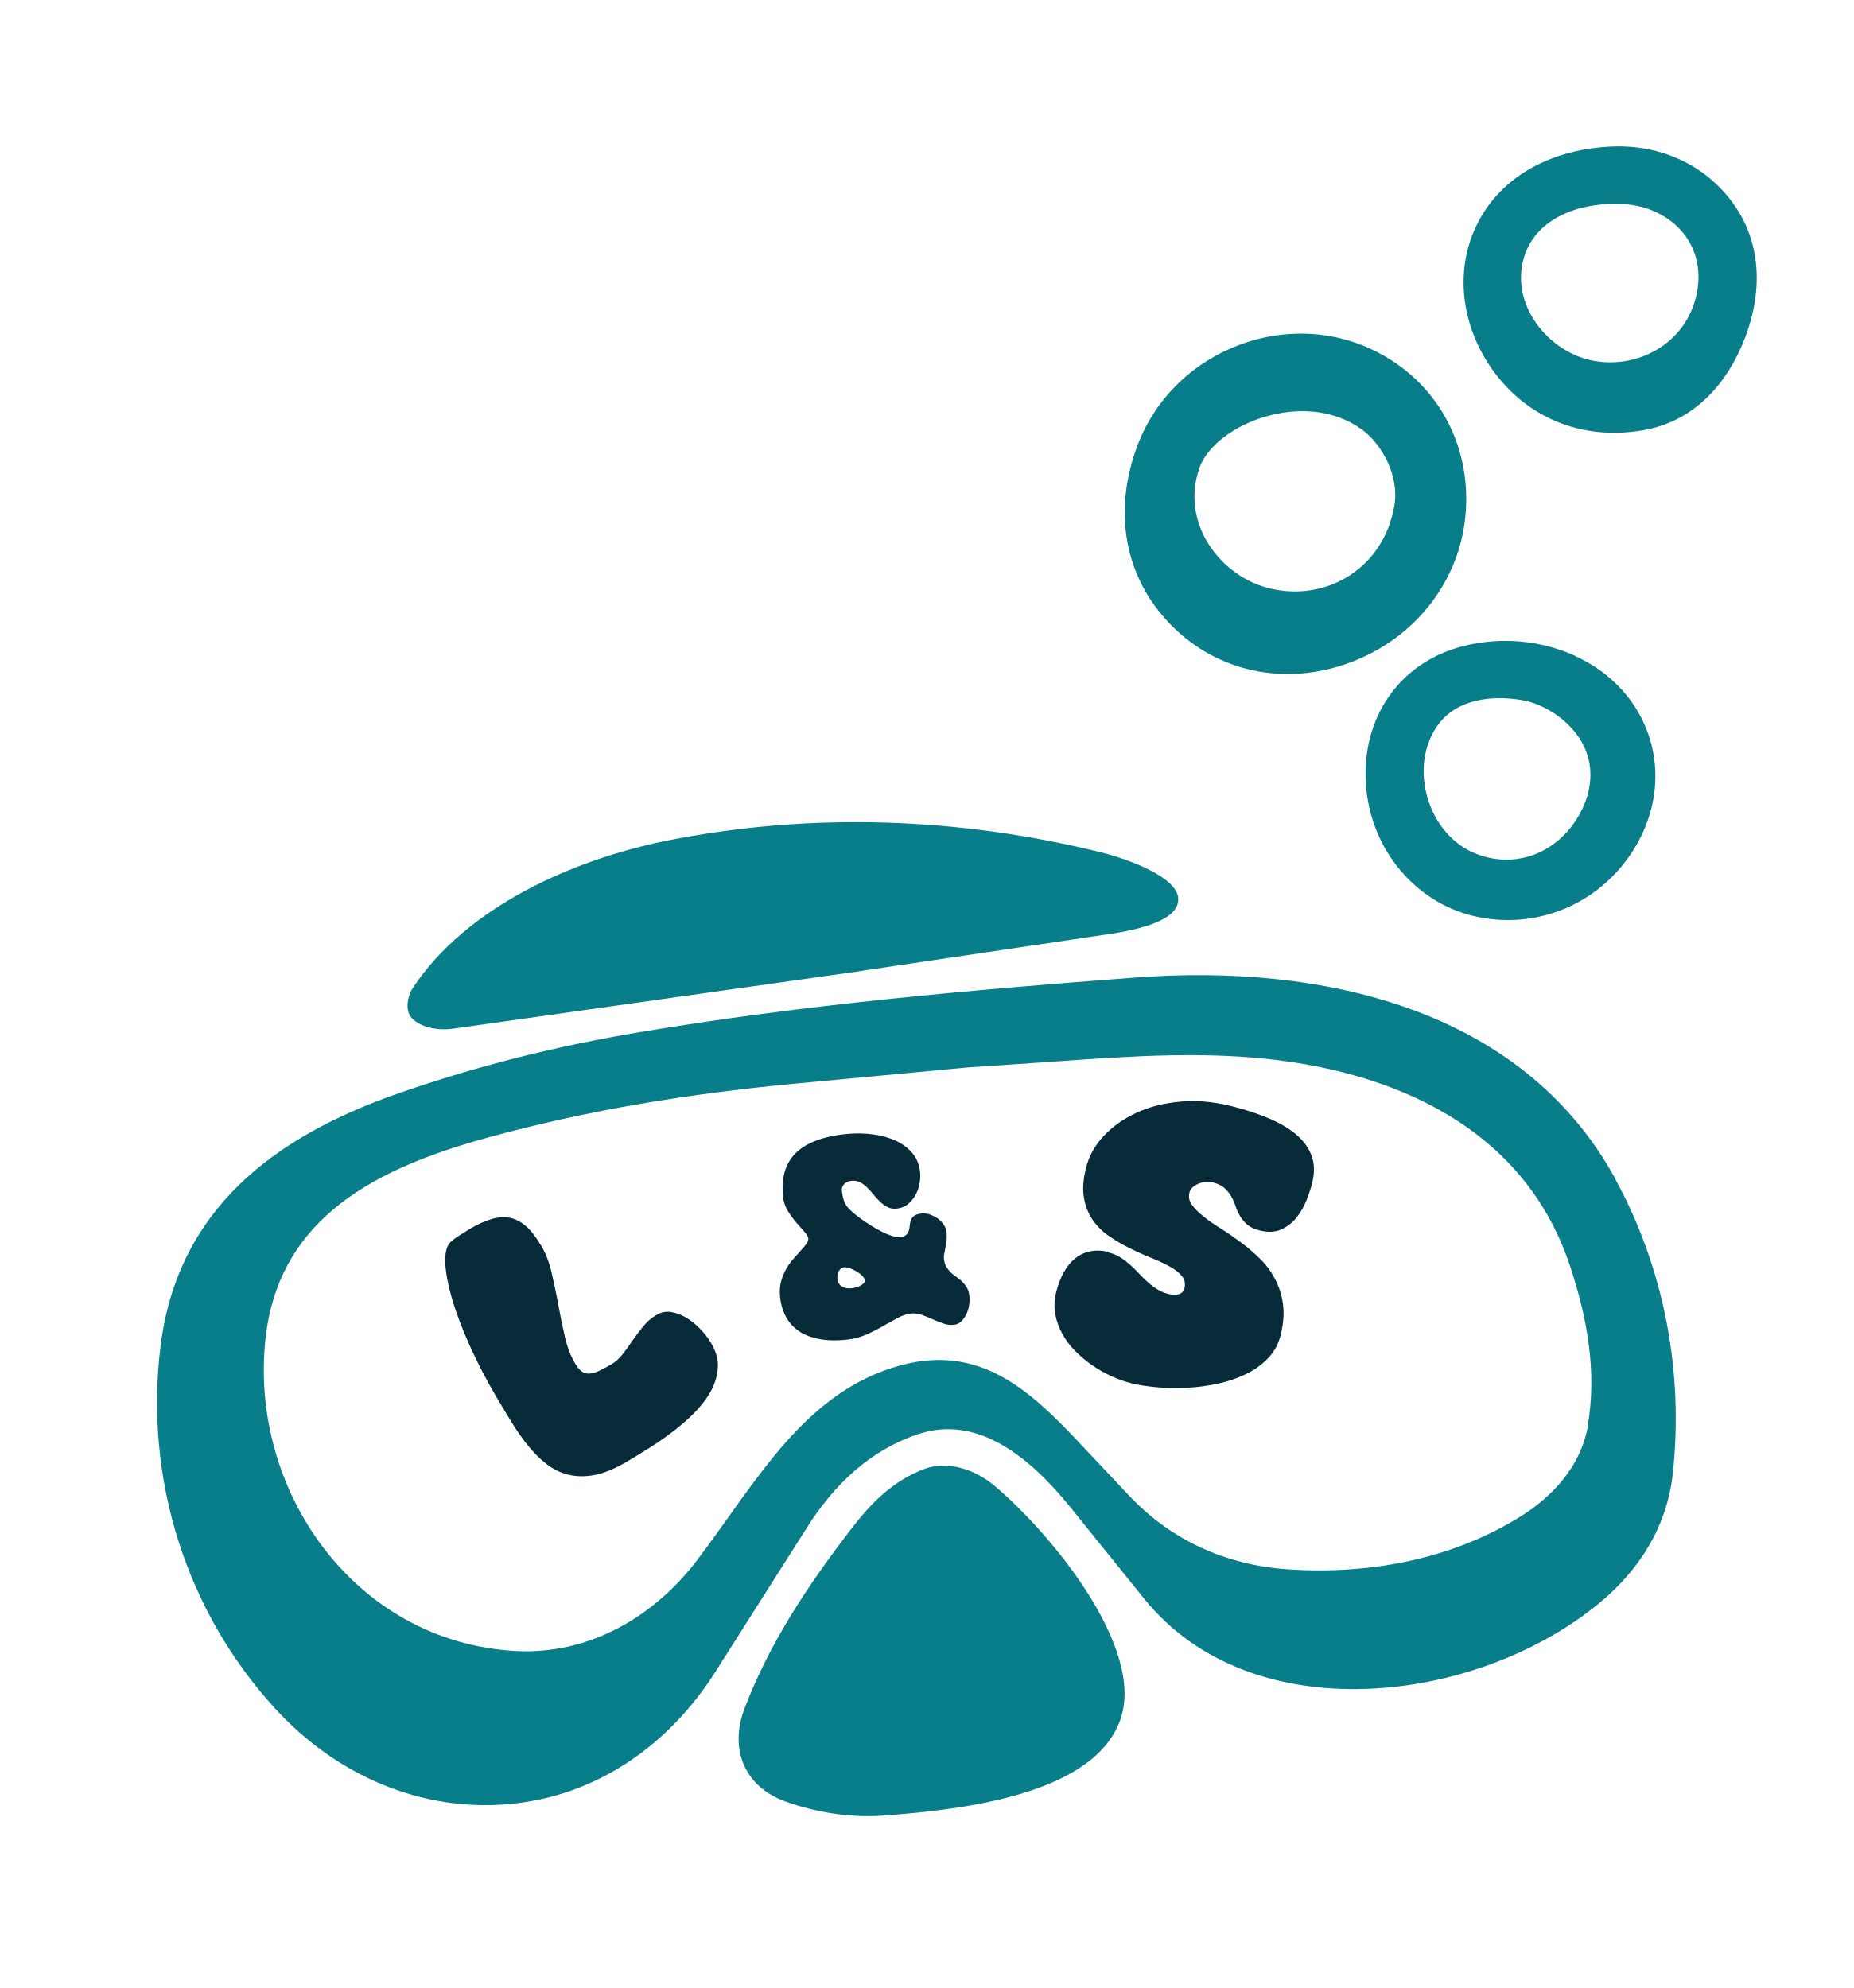
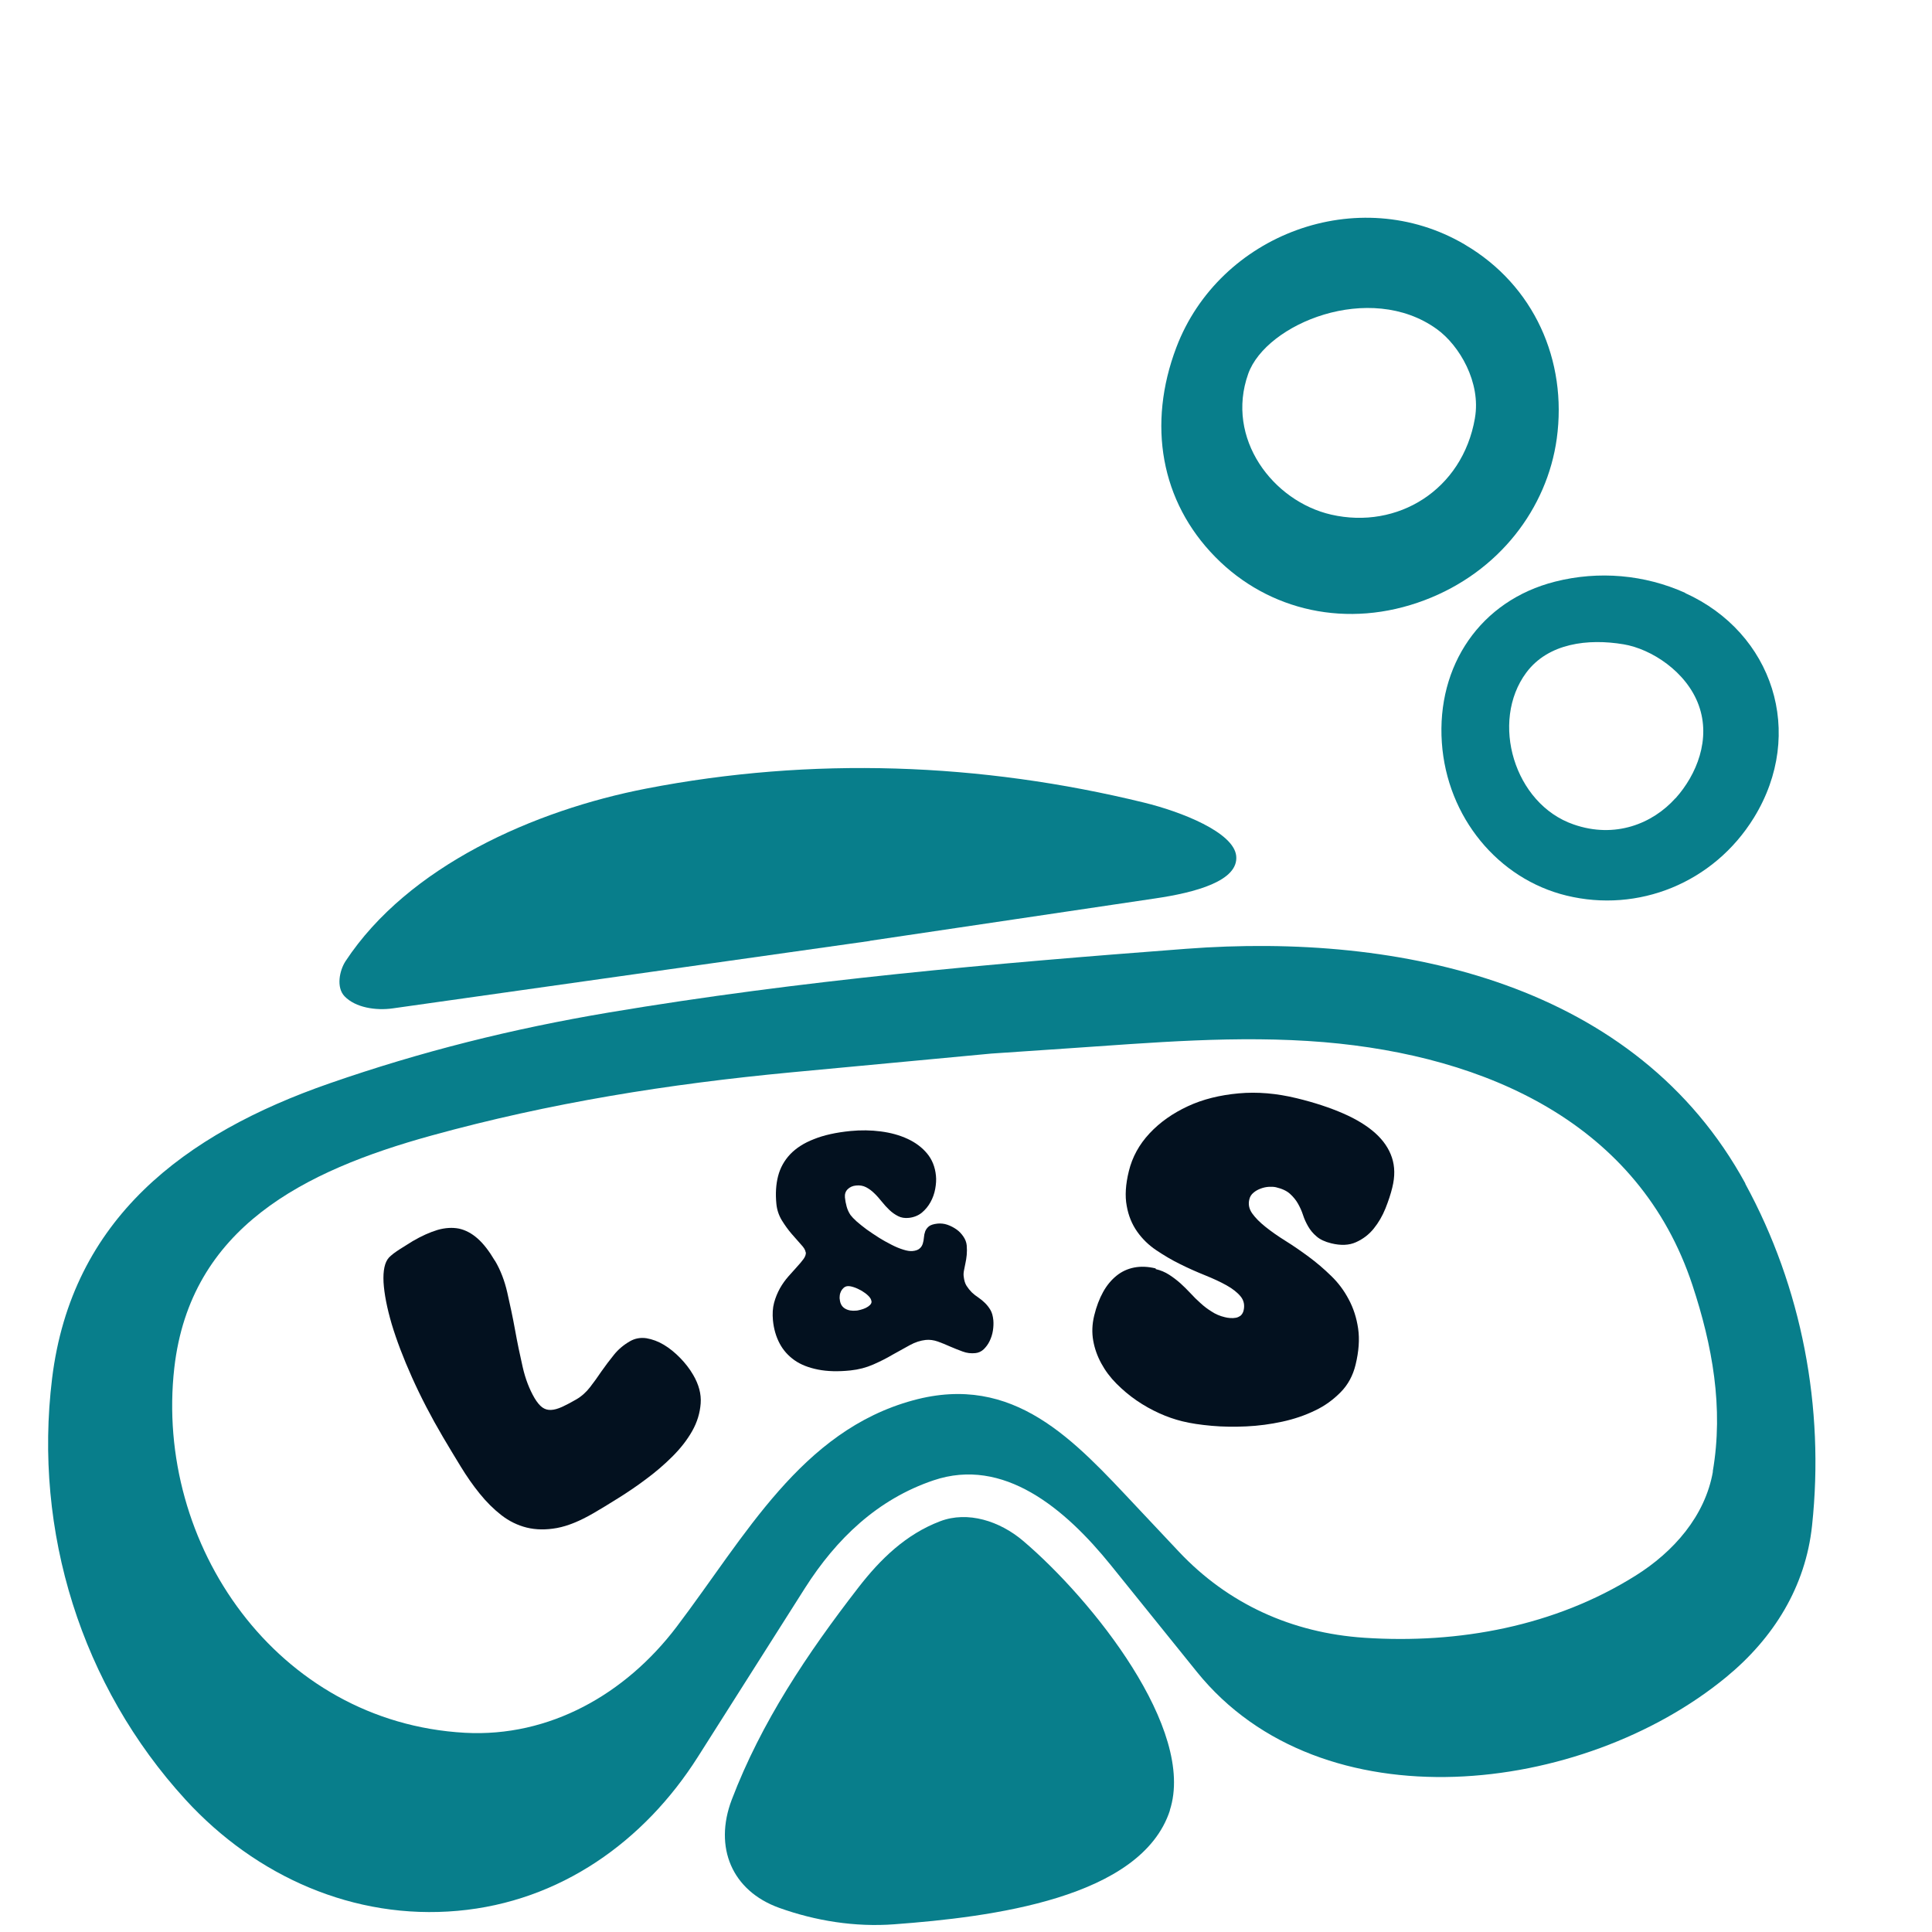
- <svg xmlns="http://www.w3.org/2000/svg" id="Layer_1" data-name="Layer 1" viewBox="0 0 150.73 161.69">
+ <svg xmlns="http://www.w3.org/2000/svg" id="Layer_1" data-name="Layer 1" viewBox="0 0 135 135">
  <defs>
    <style>
      .cls-1 {
-         fill: #082b3a;
+         fill: #087e8b;
      }

      .cls-2 {
-         fill: #087e8b;
+         fill: #03111f;
      }
    </style>
  </defs>
-   <path class="cls-2" d="M112.67,29.01c-7.44-4.38-17.16-.72-20.16,7.18-2.04,5.38-1.1,10.77,2.72,14.65,3.71,3.78,9.25,5.05,14.62,3.02,5.22-1.97,8.57-6.43,9.24-11.29.75-5.46-1.59-10.72-6.41-13.55ZM113.38,41.15c-.87,5.01-5.41,7.79-10.04,6.73-4.07-.93-7.41-5.32-5.8-9.84,1.25-3.51,8.5-6.49,13.17-3.13,1.59,1.14,3.11,3.74,2.67,6.23Z" />
-   <path class="cls-2" d="M140.82,16.39c-2.21-2.96-5.74-4.63-9.73-4.47-4.64.19-9.06,2.23-11.08,6.53-1.94,4.12-.9,8.87,1.81,12.23,2.74,3.4,6.95,5.15,11.81,4.31,4.24-.74,6.92-3.93,8.3-7.6,1.44-3.83,1.28-7.8-1.11-11ZM138,23.74c-.8,4.29-5.03,6.4-8.72,5.54-3.65-.85-6.66-4.86-5.24-8.68,1.17-3.15,4.89-4.19,7.97-4,3.75.22,6.74,3.11,5.99,7.15Z" />
-   <path class="cls-2" d="M128.08,53.34c-2.84-1.28-6.05-1.56-9.09-.79-5.23,1.32-8.29,5.88-7.92,11.25.36,5.22,3.94,9.53,8.71,10.69,5,1.22,10.28-.87,13.1-5.45,3.63-5.91,1.32-12.92-4.81-15.69ZM127.38,67.7c-1.59,1.77-4.21,2.84-7.11,1.83-4.16-1.43-5.85-7.19-3.31-10.61,1.54-2.07,4.33-2.39,6.79-1.98,1.94.32,4.41,1.91,5.26,4.26.86,2.37-.14,4.85-1.62,6.5Z" />
-   <path class="cls-2" d="M91.16,139.7c-2.01,6.16-12.51,7.46-19.25,7.96-2.75.21-5.53-.24-8.06-1.15-3.3-1.19-4.57-4.23-3.31-7.55,2.06-5.41,5.28-10.22,8.85-14.83,1.54-1.99,3.32-3.72,5.71-4.63,1.94-.74,4.17-.01,5.79,1.36,4.84,4.11,12.11,13.19,10.26,18.84Z" />
-   <path class="cls-2" d="M70.2,78.95l-33.33,4.71c-1.18.17-2.61-.05-3.37-.84-.6-.62-.36-1.8.06-2.45,4.38-6.65,13.18-10.55,21.03-12.07,11.55-2.24,23.35-1.81,34.76.98,2.63.64,6.27,2.08,6.45,3.72.19,1.76-2.87,2.57-5.67,2.98l-19.93,2.96Z" />
-   <path class="cls-2" d="M131.37,95.91c-7.61-13.95-23.99-17.55-39.1-16.4-13.57,1.03-26.85,2.19-40.32,4.45-6.77,1.14-13.09,2.72-19.51,4.95-10.16,3.53-18.02,9.47-19.39,20.62-1.31,10.7,2.04,21.47,9.33,29.44,4.92,5.37,11.78,8.41,19.01,7.76,7.16-.64,13.03-4.84,16.78-10.75l7.48-11.79c2.2-3.46,5.08-6.22,8.99-7.54,4.88-1.65,9.18,1.95,12.4,5.94l6,7.44c8.72,10.81,26.96,8.63,36.99.37,3.32-2.73,5.55-6.32,6-10.6.88-8.25-.71-16.62-4.67-23.88ZM129.11,116.03c-.54,3.09-2.73,5.6-5.42,7.28-5.62,3.52-12.32,4.77-18.94,4.33-5.07-.34-9.52-2.37-12.95-6.01l-3.01-3.2c-4.29-4.56-8.5-9.31-15.57-7.38-7.82,2.13-11.71,9.48-16.54,15.85-3.56,4.68-8.86,7.7-14.77,7.38-13.15-.73-21.71-13.17-20.31-25.5,1.12-9.8,9.05-13.77,17.96-16.23,8.3-2.29,16.58-3.61,25.16-4.42l13.96-1.31,5.16-.35c6.1-.41,12.02-.95,18.08-.45,11.4.96,22.04,5.71,25.76,16.98,1.39,4.21,2.19,8.56,1.42,13.02Z" />
-   <path class="cls-1" d="M44,101.3c.38.64.67,1.39.86,2.23s.38,1.71.54,2.6c.16.89.34,1.75.53,2.58.19.84.47,1.56.83,2.18.18.3.36.52.54.65.18.13.38.19.61.18.23-.01.48-.08.77-.21.28-.13.61-.3.99-.52s.7-.51.97-.86c.27-.35.54-.72.8-1.11.27-.38.55-.76.86-1.14.3-.38.68-.7,1.13-.96.35-.2.73-.27,1.15-.21.41.07.82.22,1.22.46.4.24.78.55,1.14.92.36.37.66.76.9,1.17.4.68.58,1.35.53,2.01s-.24,1.3-.59,1.92-.81,1.21-1.38,1.78-1.19,1.1-1.84,1.58c-.65.49-1.3.93-1.96,1.34-.65.41-1.23.76-1.73,1.05-.93.54-1.78.89-2.54,1.03-.77.14-1.47.13-2.12-.03-.64-.16-1.23-.45-1.77-.87-.54-.42-1.04-.92-1.51-1.5-.47-.58-.91-1.21-1.33-1.9-.42-.68-.83-1.37-1.24-2.06-.83-1.41-1.55-2.8-2.16-4.16-.61-1.36-1.08-2.6-1.42-3.73-.33-1.13-.52-2.1-.57-2.92-.04-.82.08-1.4.38-1.73.08-.08.18-.17.32-.28.14-.1.29-.21.45-.31.16-.1.32-.2.48-.3.16-.1.29-.18.4-.25.63-.37,1.22-.63,1.75-.79.53-.15,1.03-.18,1.49-.09.46.1.89.33,1.3.69.41.36.81.88,1.2,1.54Z" />
-   <path class="cls-1" d="M65.71,100.7c-.01-.15-.12-.33-.32-.54-.2-.22-.42-.47-.66-.75-.24-.28-.47-.6-.68-.94-.21-.35-.34-.73-.38-1.15-.07-.71-.03-1.36.12-1.94.15-.58.43-1.08.84-1.52.41-.43.96-.79,1.66-1.06.69-.28,1.55-.47,2.56-.57.72-.07,1.43-.06,2.12.03.69.09,1.31.26,1.87.52s1.01.6,1.36,1.02.56.94.62,1.55c.03.28.01.59-.05.92-.06.33-.17.64-.33.93-.16.29-.36.53-.61.74-.25.2-.55.32-.9.36-.28.03-.54-.01-.75-.12-.22-.11-.42-.25-.61-.43-.19-.18-.36-.37-.53-.58-.17-.21-.34-.41-.52-.58-.18-.18-.37-.32-.58-.43-.21-.11-.45-.15-.71-.12-.23.02-.43.11-.58.26-.15.15-.21.34-.19.57.02.21.06.42.12.64.06.22.15.41.27.59.09.12.23.27.43.45s.44.36.7.56c.27.19.55.38.85.57.3.19.6.35.89.5.29.15.56.26.82.34.25.08.46.11.62.1.24-.02.41-.08.52-.18.11-.09.18-.21.22-.34.04-.13.07-.28.08-.43.01-.15.04-.29.09-.43.05-.13.14-.25.26-.35.13-.1.33-.16.6-.19.23-.02.46,0,.69.08.23.08.44.19.64.33s.35.31.48.5c.13.19.21.4.23.61.02.24.02.47,0,.67-.02.21-.05.4-.09.58s-.07.35-.1.5c-.03.15-.04.3-.02.43.03.26.09.48.2.65.11.17.23.32.37.46.14.13.29.25.46.36.16.11.32.24.46.38.14.14.27.3.38.49s.17.42.2.71c.02.23.01.47-.03.73-.04.26-.12.5-.23.73s-.25.41-.41.57c-.17.16-.37.25-.59.27-.29.03-.59,0-.88-.11s-.59-.22-.88-.35c-.29-.13-.58-.25-.86-.35-.29-.1-.57-.14-.85-.11-.35.04-.72.15-1.1.36s-.78.43-1.21.67c-.42.25-.88.48-1.36.69s-1.01.35-1.58.41c-.86.09-1.62.07-2.27-.06-.65-.13-1.2-.34-1.64-.65-.44-.31-.79-.7-1.04-1.17s-.41-1.01-.47-1.62c-.04-.45-.02-.86.08-1.23.1-.37.24-.7.41-1.01.17-.3.37-.58.59-.83s.42-.47.6-.67c.19-.2.34-.39.46-.55.12-.17.17-.32.16-.47ZM70.31,104.12c-.01-.12-.08-.24-.21-.37s-.28-.24-.46-.35c-.18-.1-.36-.19-.54-.25s-.33-.09-.45-.08c-.11.01-.2.05-.28.12s-.13.14-.18.23c-.04.09-.08.19-.09.29-.01.11-.02.2,0,.29.03.3.15.51.37.64.22.13.48.17.78.14.08,0,.18-.03.31-.06s.25-.08.36-.13c.12-.06.21-.12.29-.2.08-.08.12-.17.11-.27Z" />
-   <path class="cls-1" d="M90.18,101.88c.34.08.65.21.93.39.28.18.54.38.78.59.24.22.48.45.71.7.23.25.46.48.71.7.24.22.5.42.78.59.27.18.58.31.92.39.11.03.24.05.38.06s.27,0,.39-.02.23-.08.33-.15c.09-.08.16-.19.2-.33.1-.39.03-.73-.2-1.01-.23-.28-.56-.54-.99-.78-.43-.24-.93-.47-1.5-.7-.57-.23-1.14-.48-1.72-.77-.58-.28-1.13-.61-1.67-.97s-.99-.8-1.35-1.31-.61-1.11-.73-1.8c-.13-.69-.08-1.5.15-2.43.24-.98.72-1.86,1.45-2.64s1.62-1.4,2.67-1.89,2.24-.78,3.55-.9c1.31-.12,2.66,0,4.06.34,1.24.3,2.32.66,3.24,1.06.92.4,1.67.86,2.24,1.37.57.51.96,1.08,1.17,1.71.21.63.22,1.32.03,2.09-.11.46-.27.94-.48,1.47-.21.52-.48.99-.82,1.41-.34.42-.75.73-1.24.95-.48.22-1.06.24-1.72.08-.45-.11-.79-.27-1.03-.48-.25-.21-.44-.44-.59-.7-.15-.26-.27-.52-.36-.8s-.21-.54-.35-.79c-.14-.25-.33-.48-.56-.69s-.56-.36-.98-.46c-.13-.03-.3-.04-.49-.03-.19.01-.38.05-.57.12-.19.07-.36.16-.51.29-.15.12-.25.28-.29.46-.09.35-.02.68.2.99.22.31.53.62.93.94s.87.65,1.4.98,1.08.71,1.62,1.11c.54.4,1.06.84,1.56,1.33.5.48.91,1.03,1.23,1.64.33.61.55,1.29.66,2.04.11.75.05,1.6-.18,2.54-.18.74-.52,1.38-1.03,1.9s-1.1.96-1.8,1.29c-.7.34-1.46.6-2.29.78-.83.18-1.66.29-2.5.33-.84.04-1.65.03-2.43-.04-.78-.07-1.47-.17-2.07-.32-.52-.13-1.05-.31-1.6-.56-.55-.25-1.07-.54-1.58-.89s-.97-.74-1.4-1.17c-.43-.43-.79-.91-1.06-1.41-.28-.51-.47-1.04-.57-1.6-.1-.56-.08-1.15.07-1.76.15-.62.36-1.17.62-1.64.26-.47.58-.85.94-1.14.36-.29.77-.48,1.23-.57.46-.09.96-.07,1.5.06Z" />
+   <path class="cls-1" d="M102.36,17.09c-7.44-4.38-17.16-.72-20.16,7.18-2.04,5.38-1.1,10.77,2.72,14.65,3.71,3.78,9.25,5.05,14.62,3.02,5.22-1.97,8.57-6.43,9.24-11.29.75-5.46-1.59-10.72-6.41-13.55ZM103.06,29.23c-.87,5.01-5.41,7.79-10.04,6.73-4.07-.93-7.41-5.32-5.8-9.84,1.25-3.51,8.5-6.49,13.17-3.13,1.59,1.14,3.11,3.74,2.67,6.23Z" />
+   <path class="cls-1" d="M117.76,41.43c-2.84-1.28-6.05-1.56-9.09-.79-5.23,1.32-8.29,5.88-7.92,11.25.36,5.22,3.94,9.53,8.71,10.69,5,1.22,10.28-.87,13.1-5.45,3.63-5.91,1.32-12.92-4.81-15.69ZM117.07,55.78c-1.59,1.77-4.21,2.84-7.11,1.83-4.16-1.43-5.85-7.19-3.31-10.61,1.54-2.07,4.33-2.39,6.79-1.98,1.94.32,4.41,1.91,5.26,4.26.86,2.37-.14,4.85-1.62,6.5Z" />
+   <path class="cls-1" d="M81.75,126.5c-2.01,6.16-12.51,7.46-19.25,7.96-2.75.21-5.53-.24-8.06-1.15-3.3-1.19-4.57-4.23-3.31-7.55,2.06-5.41,5.28-10.22,8.85-14.83,1.54-1.99,3.32-3.72,5.71-4.63,1.94-.74,4.17-.01,5.79,1.36,4.84,4.11,12.11,13.19,10.26,18.84Z" />
+   <path class="cls-1" d="M60.78,65.75l-33.33,4.71c-1.18.17-2.61-.05-3.37-.84-.6-.62-.36-1.8.06-2.45,4.38-6.65,13.18-10.55,21.03-12.07,11.55-2.24,23.35-1.81,34.76.98,2.63.64,6.27,2.08,6.45,3.72.19,1.76-2.87,2.57-5.67,2.98l-19.93,2.96Z" />
+   <path class="cls-1" d="M121.96,82.7c-7.61-13.95-23.99-17.55-39.1-16.4-13.57,1.03-26.85,2.19-40.32,4.45-6.77,1.14-13.09,2.72-19.51,4.95-10.16,3.53-18.02,9.47-19.39,20.62-1.31,10.7,2.04,21.47,9.33,29.44,4.92,5.37,11.78,8.41,19.01,7.76,7.16-.64,13.03-4.84,16.78-10.75l7.48-11.79c2.2-3.46,5.08-6.22,8.99-7.54,4.88-1.65,9.18,1.95,12.4,5.94l6,7.44c8.72,10.81,26.96,8.63,36.99.37,3.32-2.73,5.55-6.32,6-10.6.88-8.25-.71-16.62-4.67-23.88ZM119.69,102.83c-.54,3.09-2.73,5.6-5.42,7.28-5.62,3.52-12.32,4.77-18.94,4.33-5.07-.34-9.52-2.37-12.95-6.01l-3.01-3.2c-4.29-4.56-8.5-9.31-15.57-7.38-7.82,2.13-11.71,9.48-16.54,15.85-3.56,4.68-8.86,7.7-14.77,7.38-13.15-.73-21.71-13.17-20.31-25.5,1.12-9.8,9.05-13.77,17.96-16.23,8.3-2.29,16.58-3.61,25.16-4.42l13.96-1.31,5.16-.35c6.1-.41,12.02-.95,18.08-.45,11.4.96,22.04,5.71,25.76,16.98,1.39,4.21,2.19,8.56,1.42,13.02Z" />
+   <path class="cls-2" d="M34.59,88.1c.38.64.67,1.39.86,2.23s.38,1.71.54,2.6c.16.89.34,1.75.53,2.58.19.84.47,1.56.83,2.18.18.3.36.52.54.65.18.13.38.19.61.18.23-.01.48-.08.77-.21.28-.13.61-.3.99-.52s.7-.51.97-.86c.27-.35.54-.72.8-1.11.27-.38.55-.76.86-1.14.3-.38.68-.7,1.13-.96.35-.2.73-.27,1.15-.21.41.07.82.22,1.22.46.4.24.78.55,1.14.92.36.37.66.76.9,1.17.4.68.58,1.35.53,2.01s-.24,1.3-.59,1.92-.81,1.21-1.38,1.78-1.19,1.1-1.84,1.58c-.65.49-1.3.93-1.96,1.34-.65.41-1.23.76-1.73,1.05-.93.54-1.78.89-2.54,1.03-.77.14-1.47.13-2.12-.03-.64-.16-1.23-.45-1.77-.87-.54-.42-1.04-.92-1.51-1.5-.47-.58-.91-1.21-1.33-1.9-.42-.68-.83-1.37-1.24-2.06-.83-1.41-1.55-2.8-2.16-4.16-.61-1.36-1.08-2.6-1.42-3.73-.33-1.13-.52-2.1-.57-2.92-.04-.82.08-1.4.38-1.73.08-.08.18-.17.32-.28.14-.1.29-.21.45-.31.16-.1.32-.2.48-.3.16-.1.29-.18.4-.25.63-.37,1.22-.63,1.75-.79.53-.15,1.03-.18,1.49-.09.46.1.89.33,1.3.69.41.36.81.88,1.2,1.54Z" />
+   <path class="cls-2" d="M56.29,87.5c-.01-.15-.12-.33-.32-.54-.2-.22-.42-.47-.66-.75-.24-.28-.47-.6-.68-.94-.21-.35-.34-.73-.38-1.15-.07-.71-.03-1.36.12-1.94.15-.58.43-1.08.84-1.52.41-.43.96-.79,1.66-1.06.69-.28,1.55-.47,2.56-.57.72-.07,1.43-.06,2.12.03.69.09,1.31.26,1.87.52s1.01.6,1.36,1.02.56.94.62,1.55c.03.28.01.59-.05.92-.06.33-.17.64-.33.93-.16.29-.36.53-.61.74-.25.2-.55.32-.9.36-.28.03-.54-.01-.75-.12-.22-.11-.42-.25-.61-.43-.19-.18-.36-.37-.53-.58-.17-.21-.34-.41-.52-.58-.18-.18-.37-.32-.58-.43-.21-.11-.45-.15-.71-.12-.23.02-.43.11-.58.26-.15.15-.21.34-.19.57.02.21.06.42.12.64.06.22.15.41.27.59.09.12.23.27.43.45s.44.36.7.56c.27.19.55.38.85.57.3.19.6.35.89.5.29.15.56.26.82.34.25.08.46.11.62.1.24-.02.41-.08.52-.18.11-.09.18-.21.22-.34.04-.13.07-.28.08-.43.01-.15.04-.29.09-.43.05-.13.14-.25.26-.35.13-.1.33-.16.6-.19.23-.02.46,0,.69.08.23.08.44.19.64.33s.35.31.48.5c.13.19.21.4.23.61.02.24.02.47,0,.67-.02.21-.05.4-.09.58s-.07.35-.1.5c-.03.15-.04.3-.02.43.03.26.09.48.2.65.11.17.23.32.37.46.14.13.29.25.46.36.16.11.32.24.46.38.14.14.27.3.38.49s.17.42.2.71c.02.23.01.47-.03.73-.04.26-.12.5-.23.73s-.25.41-.41.57c-.17.16-.37.25-.59.27-.29.03-.59,0-.88-.11s-.59-.22-.88-.35c-.29-.13-.58-.25-.86-.35-.29-.1-.57-.14-.85-.11-.35.04-.72.15-1.1.36s-.78.43-1.21.67c-.42.25-.88.48-1.36.69s-1.01.35-1.58.41c-.86.09-1.62.07-2.27-.06-.65-.13-1.2-.34-1.64-.65-.44-.31-.79-.7-1.04-1.17s-.41-1.01-.47-1.62c-.04-.45-.02-.86.08-1.23.1-.37.24-.7.41-1.01.17-.3.37-.58.59-.83s.42-.47.6-.67c.19-.2.34-.39.46-.55.12-.17.17-.32.16-.47ZM60.89,90.92c-.01-.12-.08-.24-.21-.37s-.28-.24-.46-.35c-.18-.1-.36-.19-.54-.25s-.33-.09-.45-.08c-.11.01-.2.05-.28.12s-.13.14-.18.23c-.04.09-.08.19-.09.29-.01.11-.02.2,0,.29.03.3.15.51.37.64.22.13.48.17.78.14.08,0,.18-.03.31-.06s.25-.08.36-.13c.12-.06.21-.12.29-.2.08-.08.12-.17.11-.27Z" />
+   <path class="cls-2" d="M80.76,88.68c.34.08.65.21.93.39.28.18.54.38.78.59.24.22.48.45.71.7.23.25.46.48.71.7.24.22.5.42.78.59.27.18.58.31.92.39.11.03.24.05.38.06s.27,0,.39-.02.23-.08.33-.15c.09-.08.16-.19.2-.33.1-.39.03-.73-.2-1.01-.23-.28-.56-.54-.99-.78-.43-.24-.93-.47-1.5-.7-.57-.23-1.14-.48-1.72-.77-.58-.28-1.13-.61-1.67-.97s-.99-.8-1.35-1.31-.61-1.11-.73-1.8c-.13-.69-.08-1.5.15-2.43.24-.98.72-1.86,1.45-2.64s1.62-1.4,2.67-1.89,2.24-.78,3.55-.9c1.31-.12,2.66,0,4.06.34,1.24.3,2.32.66,3.24,1.06.92.4,1.67.86,2.24,1.37.57.51.96,1.08,1.17,1.71.21.63.22,1.32.03,2.09-.11.46-.27.94-.48,1.47-.21.52-.48.99-.82,1.41-.34.42-.75.73-1.24.95-.48.22-1.06.24-1.72.08-.45-.11-.79-.27-1.03-.48-.25-.21-.44-.44-.59-.7-.15-.26-.27-.52-.36-.8s-.21-.54-.35-.79c-.14-.25-.33-.48-.56-.69s-.56-.36-.98-.46c-.13-.03-.3-.04-.49-.03-.19.01-.38.05-.57.12-.19.07-.36.16-.51.29-.15.12-.25.28-.29.46-.09.35-.02.68.2.99.22.31.53.62.93.94s.87.65,1.4.98,1.08.71,1.62,1.11c.54.4,1.06.84,1.56,1.33.5.48.91,1.03,1.23,1.64.33.61.55,1.29.66,2.04.11.75.05,1.6-.18,2.54-.18.74-.52,1.38-1.03,1.9s-1.1.96-1.8,1.29c-.7.34-1.46.6-2.29.78-.83.18-1.66.29-2.5.33-.84.04-1.65.03-2.43-.04-.78-.07-1.47-.17-2.07-.32-.52-.13-1.05-.31-1.6-.56-.55-.25-1.07-.54-1.58-.89s-.97-.74-1.4-1.17c-.43-.43-.79-.91-1.06-1.41-.28-.51-.47-1.04-.57-1.6-.1-.56-.08-1.15.07-1.76.15-.62.36-1.17.62-1.64.26-.47.58-.85.94-1.14.36-.29.77-.48,1.23-.57.46-.09.96-.07,1.5.06Z" />
</svg>
